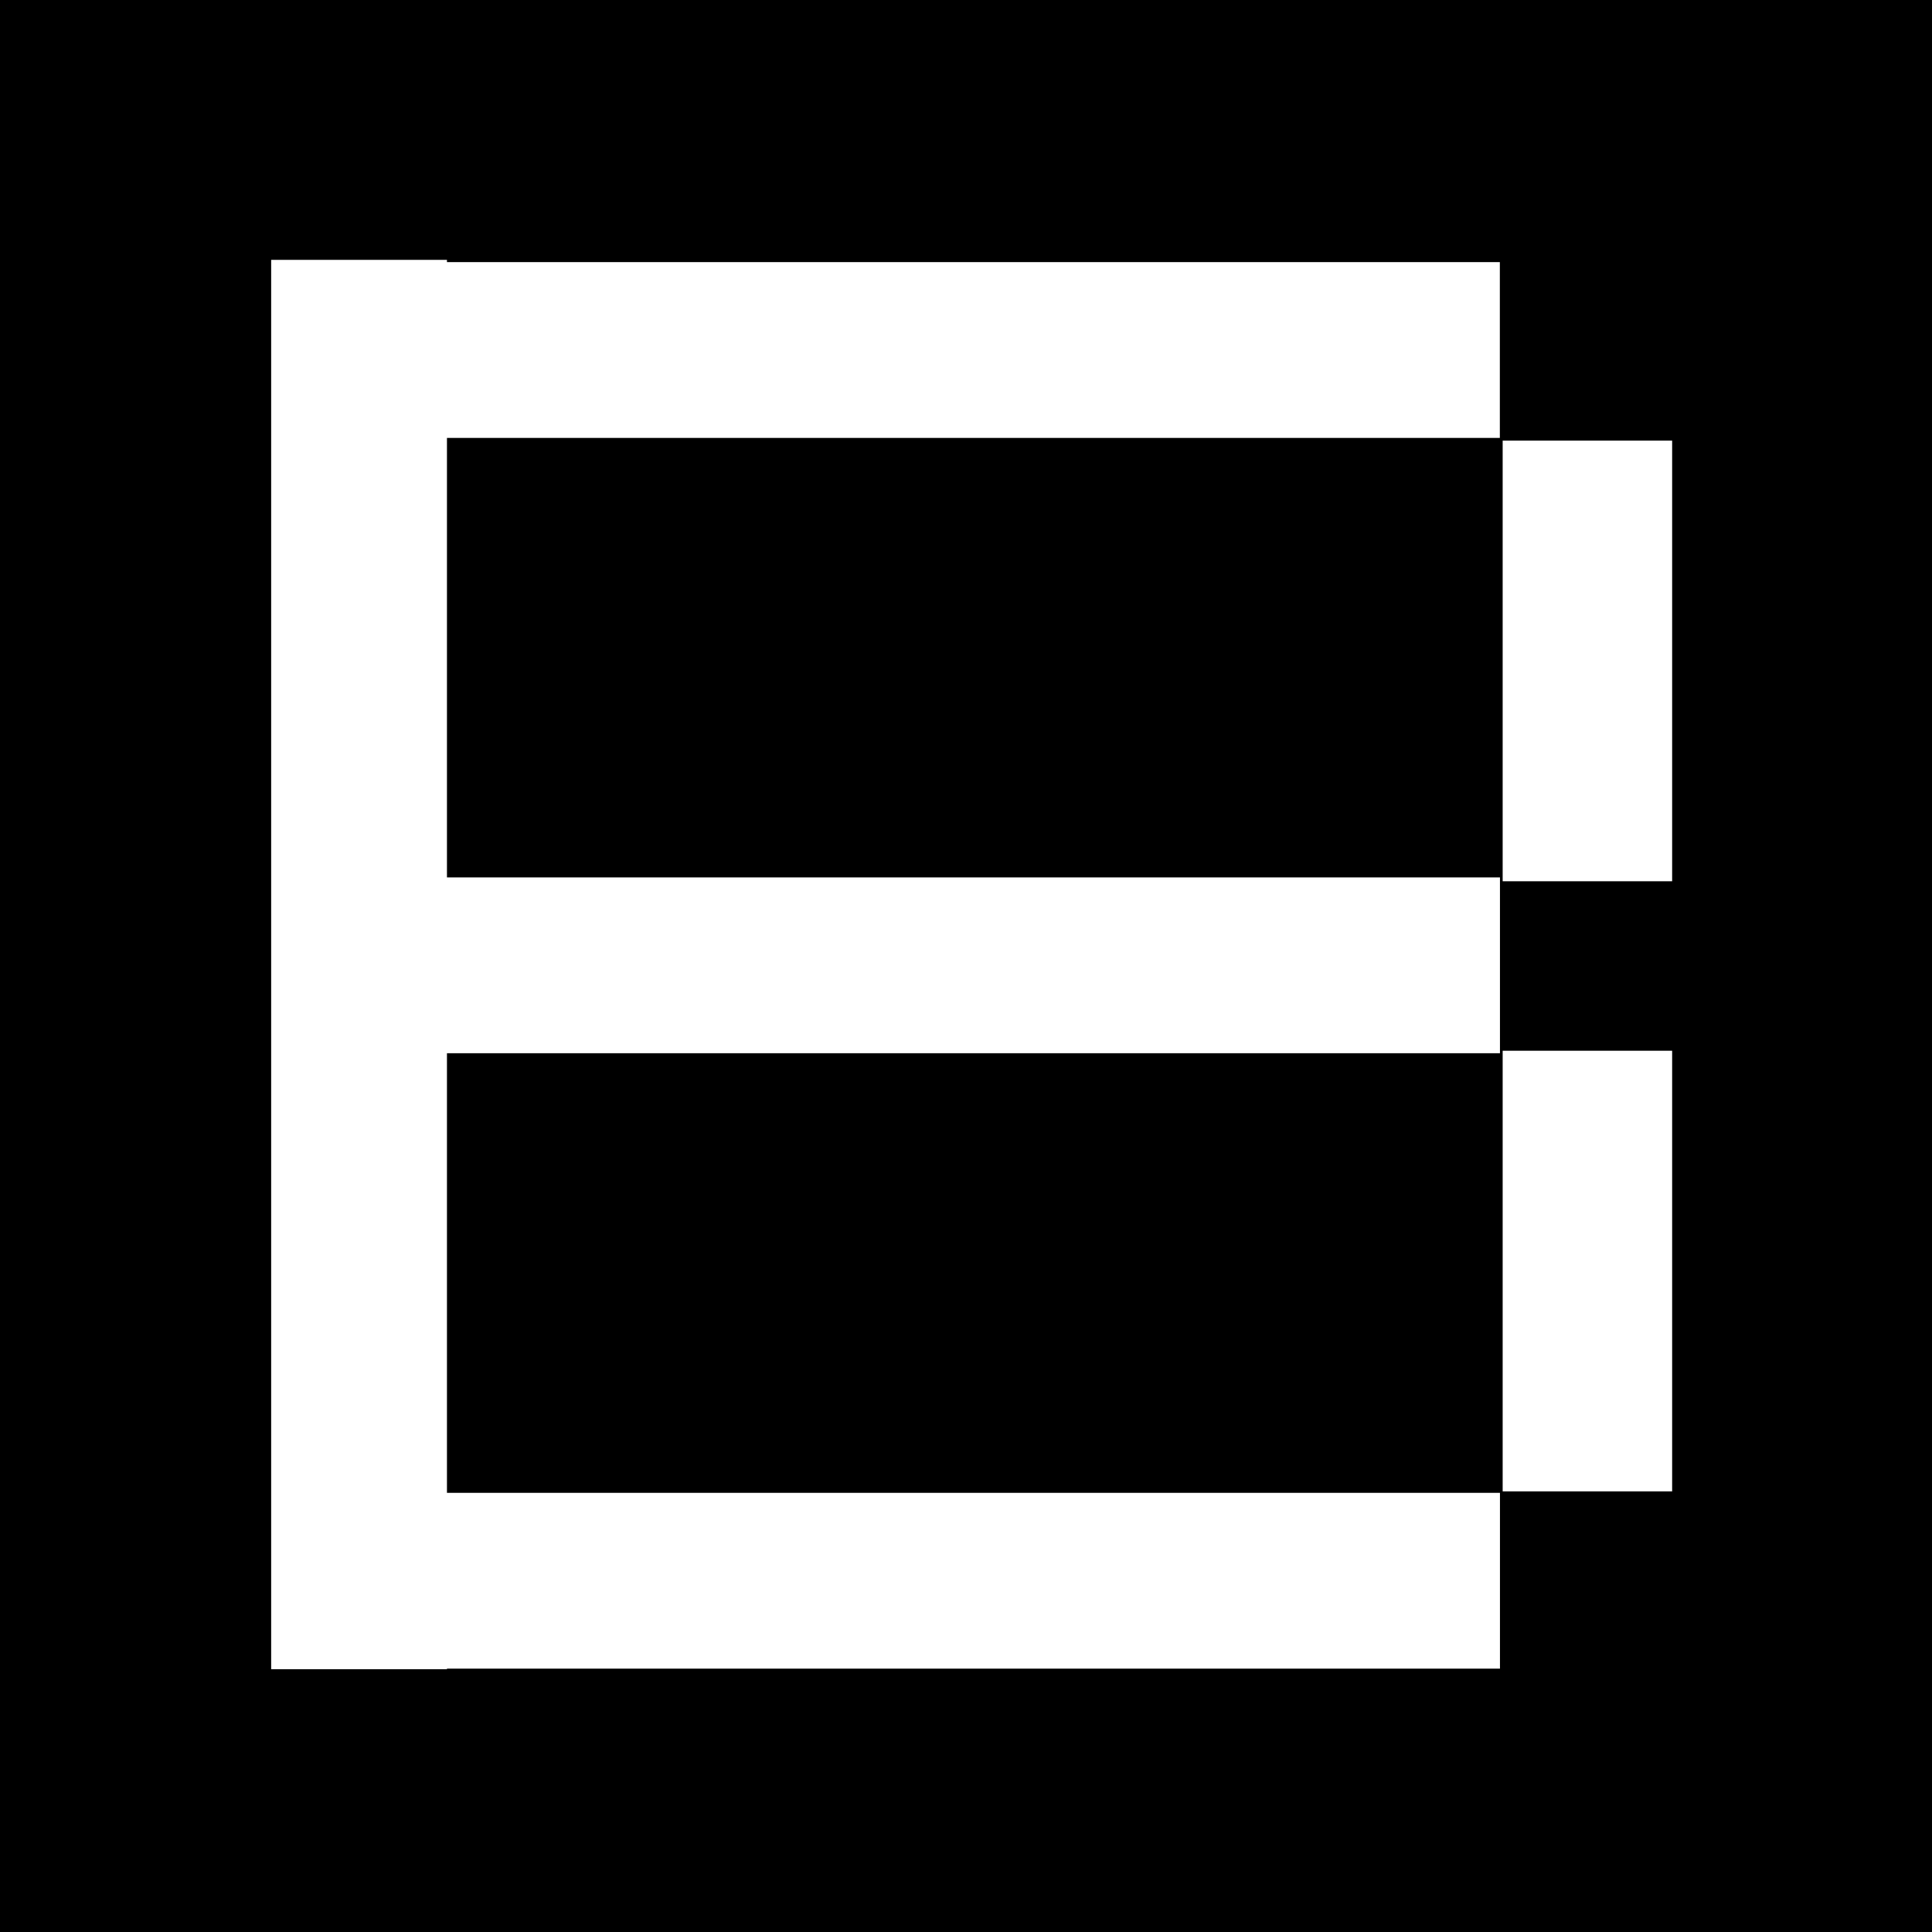
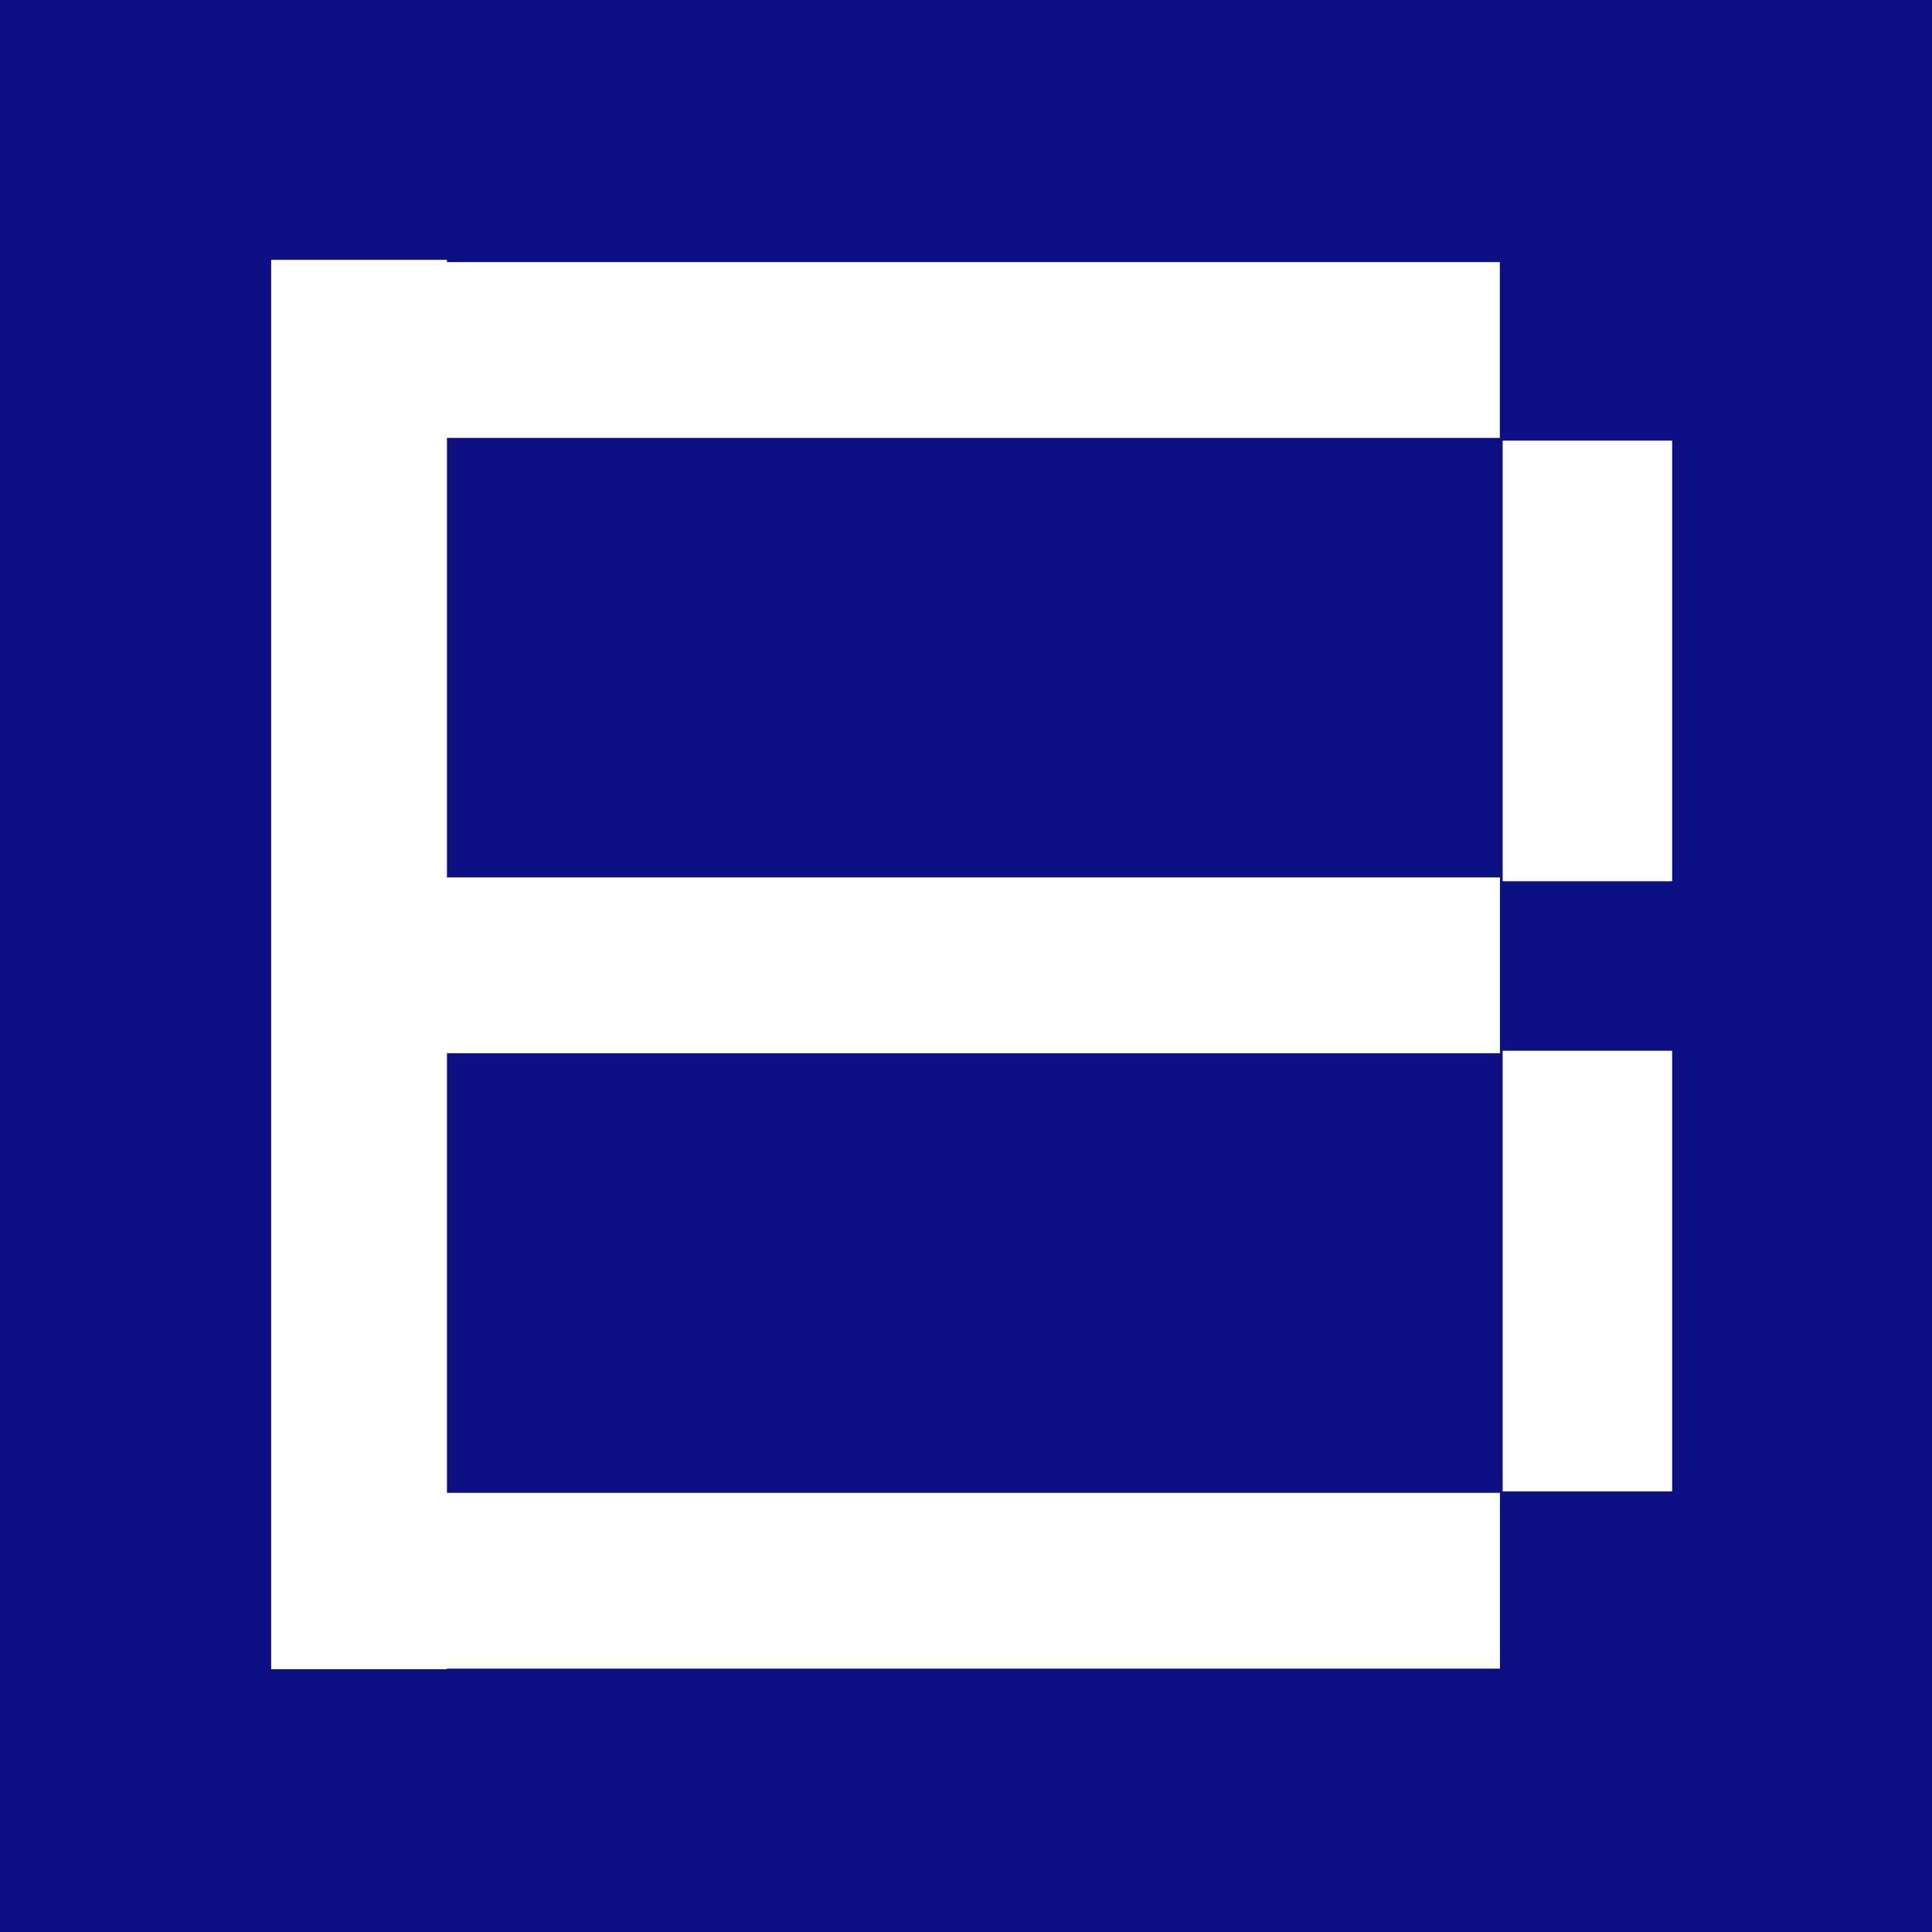
<svg xmlns="http://www.w3.org/2000/svg" width="171" height="171" viewBox="0 0 171 171" fill="none">
-   <rect width="171" height="171" fill="black" />
+   <rect width="171" height="171" fill="#0C1083" />
  <path d="M132.75 23.2H24.5V38.76H132.75V23.2Z" fill="white" />
  <path d="M39.56 72.14V23H24V72.14V77.66V93.22V132.13V147.69V147.74H39.56V147.69H132.76V132.13H39.56V93.22H132.76V77.66H39.56V72.14Z" fill="white" />
  <path d="M148 39H133V78H148V39Z" fill="white" />
  <path d="M148 93H133V132H148V93Z" fill="white" />
</svg>
